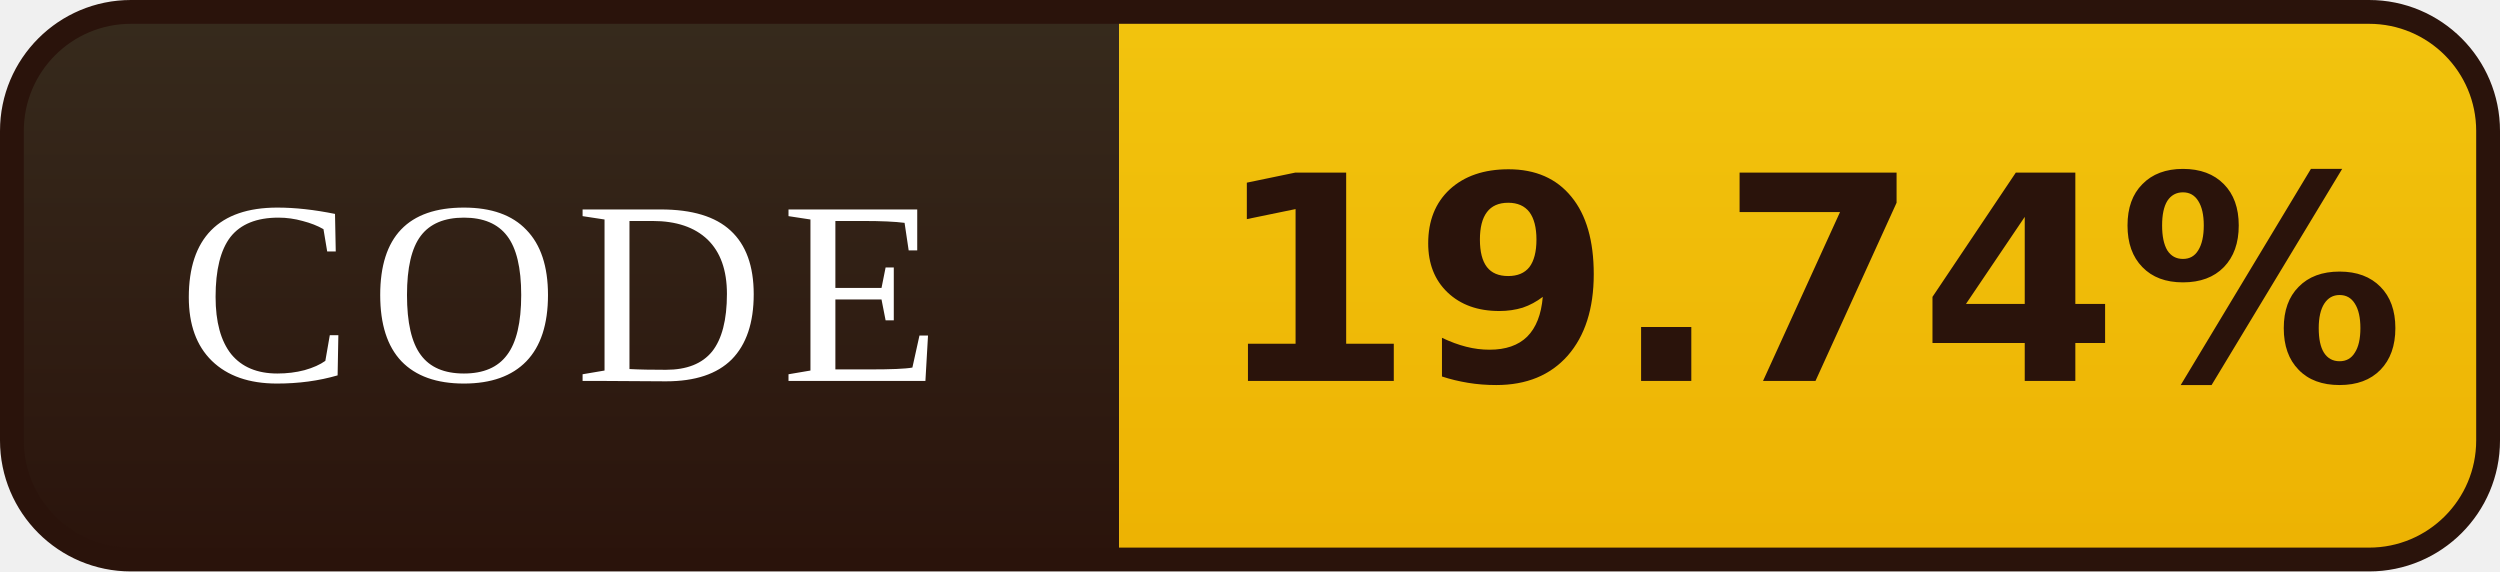
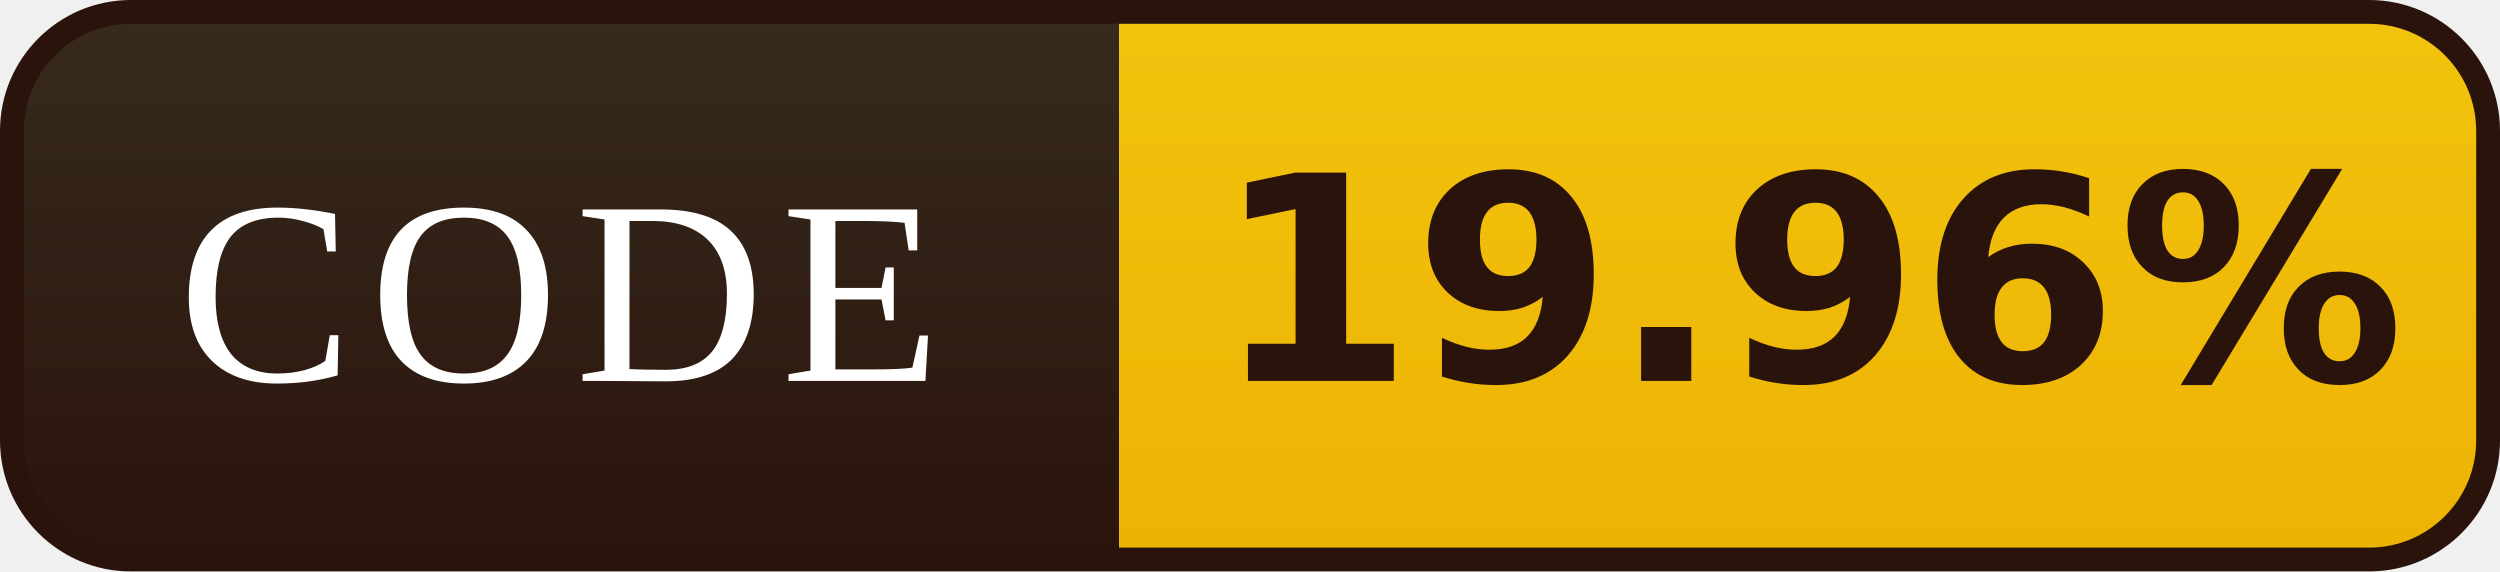
- <svg xmlns="http://www.w3.org/2000/svg" width="105" height="24" viewBox="0 0 105 24" role="img" aria-label="CODE: 19.74%">
+ <svg xmlns="http://www.w3.org/2000/svg" width="105" height="24" viewBox="0 0 105 24" role="img" aria-label="CODE: 19.96%">
  <defs>
    <linearGradient id="l" x1="0" y1="0" x2="0" y2="1">
      <stop offset="0" stop-color="#372B1D" />
      <stop offset="1" stop-color="#2A130B" />
    </linearGradient>
    <linearGradient id="v" x1="0" y1="0" x2="0" y2="1">
      <stop offset="0" stop-color="#F2C40E" />
      <stop offset="1" stop-color="#EDB202" />
    </linearGradient>
    <clipPath id="r">
      <rect x="0.5" y="0.5" width="104" height="23" rx="5" />
    </clipPath>
  </defs>
  <g clip-path="url(#r)">
    <rect width="47" height="24" fill="url(#l)" />
    <rect x="47" width="58" height="24" fill="url(#v)" />
  </g>
  <rect x="0.5" y="0.5" width="104" height="23" rx="5" fill="none" stroke="#2A130B" />
  <g font-family="Georgia,'Times New Roman',serif" font-size="11" letter-spacing="0.7" fill="#FFFFFF" text-anchor="middle">
    <text x="23.5" y="16">CODE</text>
  </g>
  <g font-family="Verdana,'DejaVu Sans',sans-serif" font-size="12" font-weight="bold" fill="#2A130B" text-anchor="middle">
-     <text x="76.0" y="16">19.74%</text>
+     <text x="76.0" y="16">19.96%</text>
  </g>
</svg>
